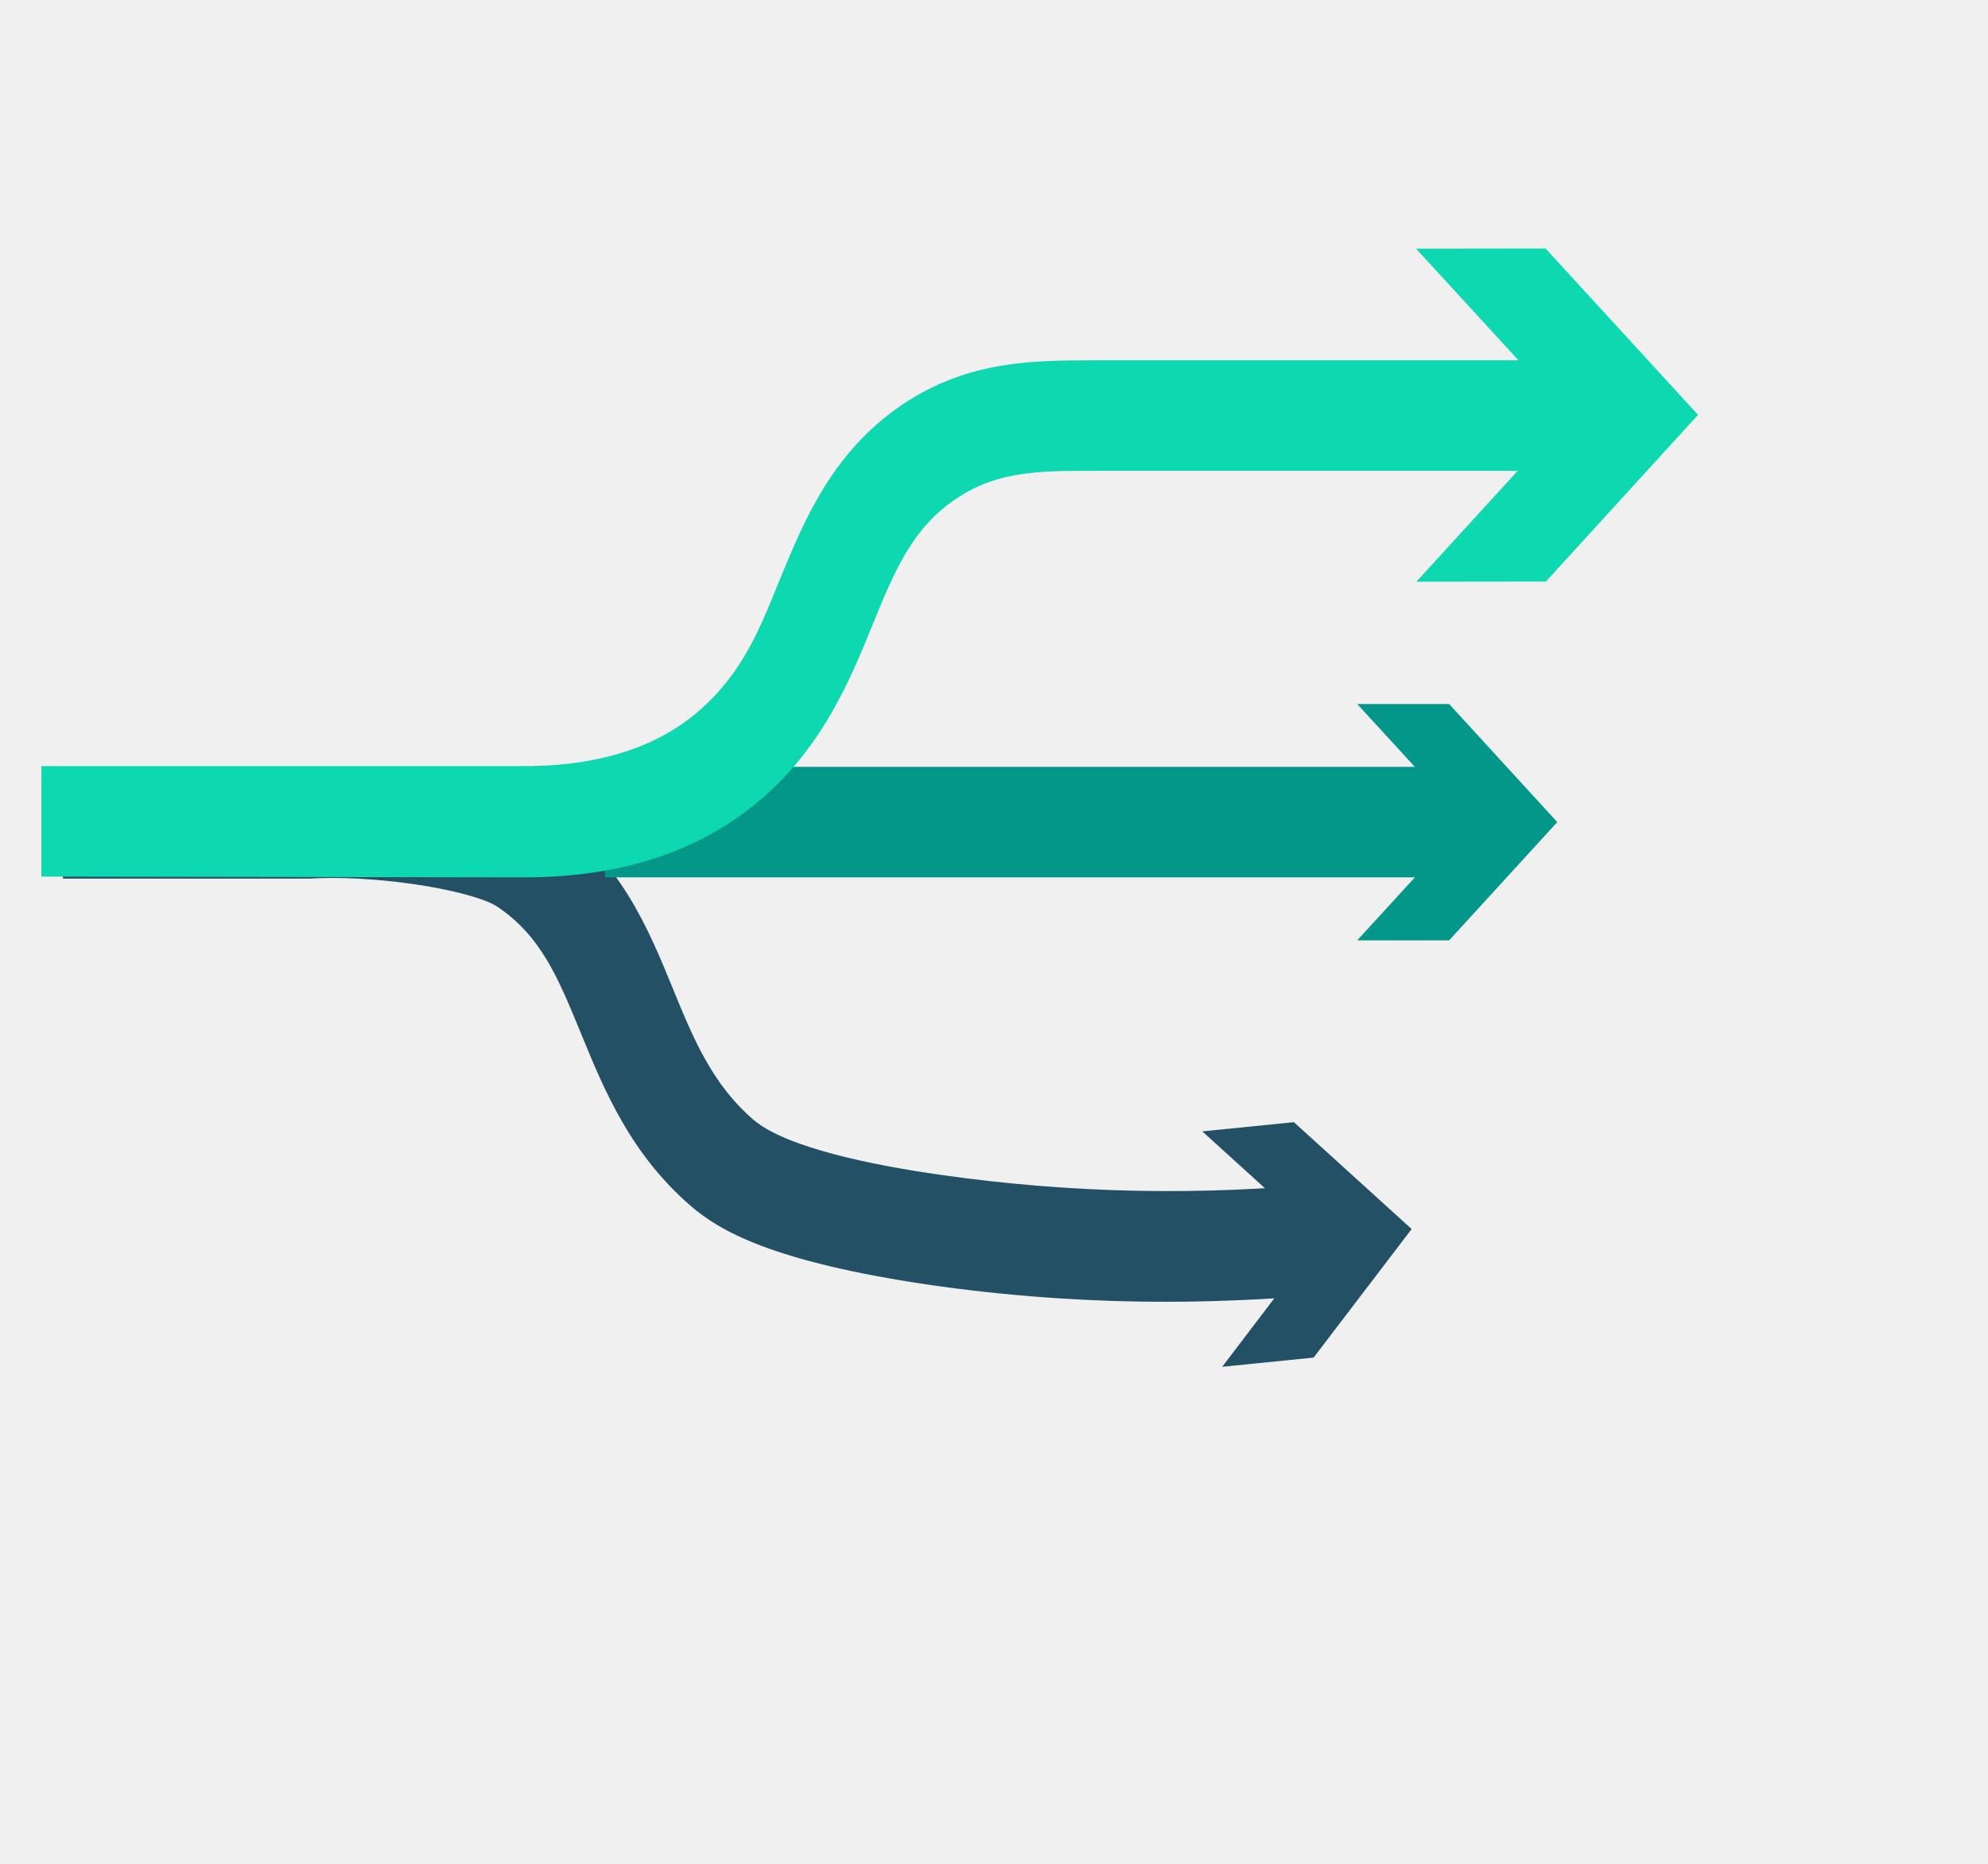
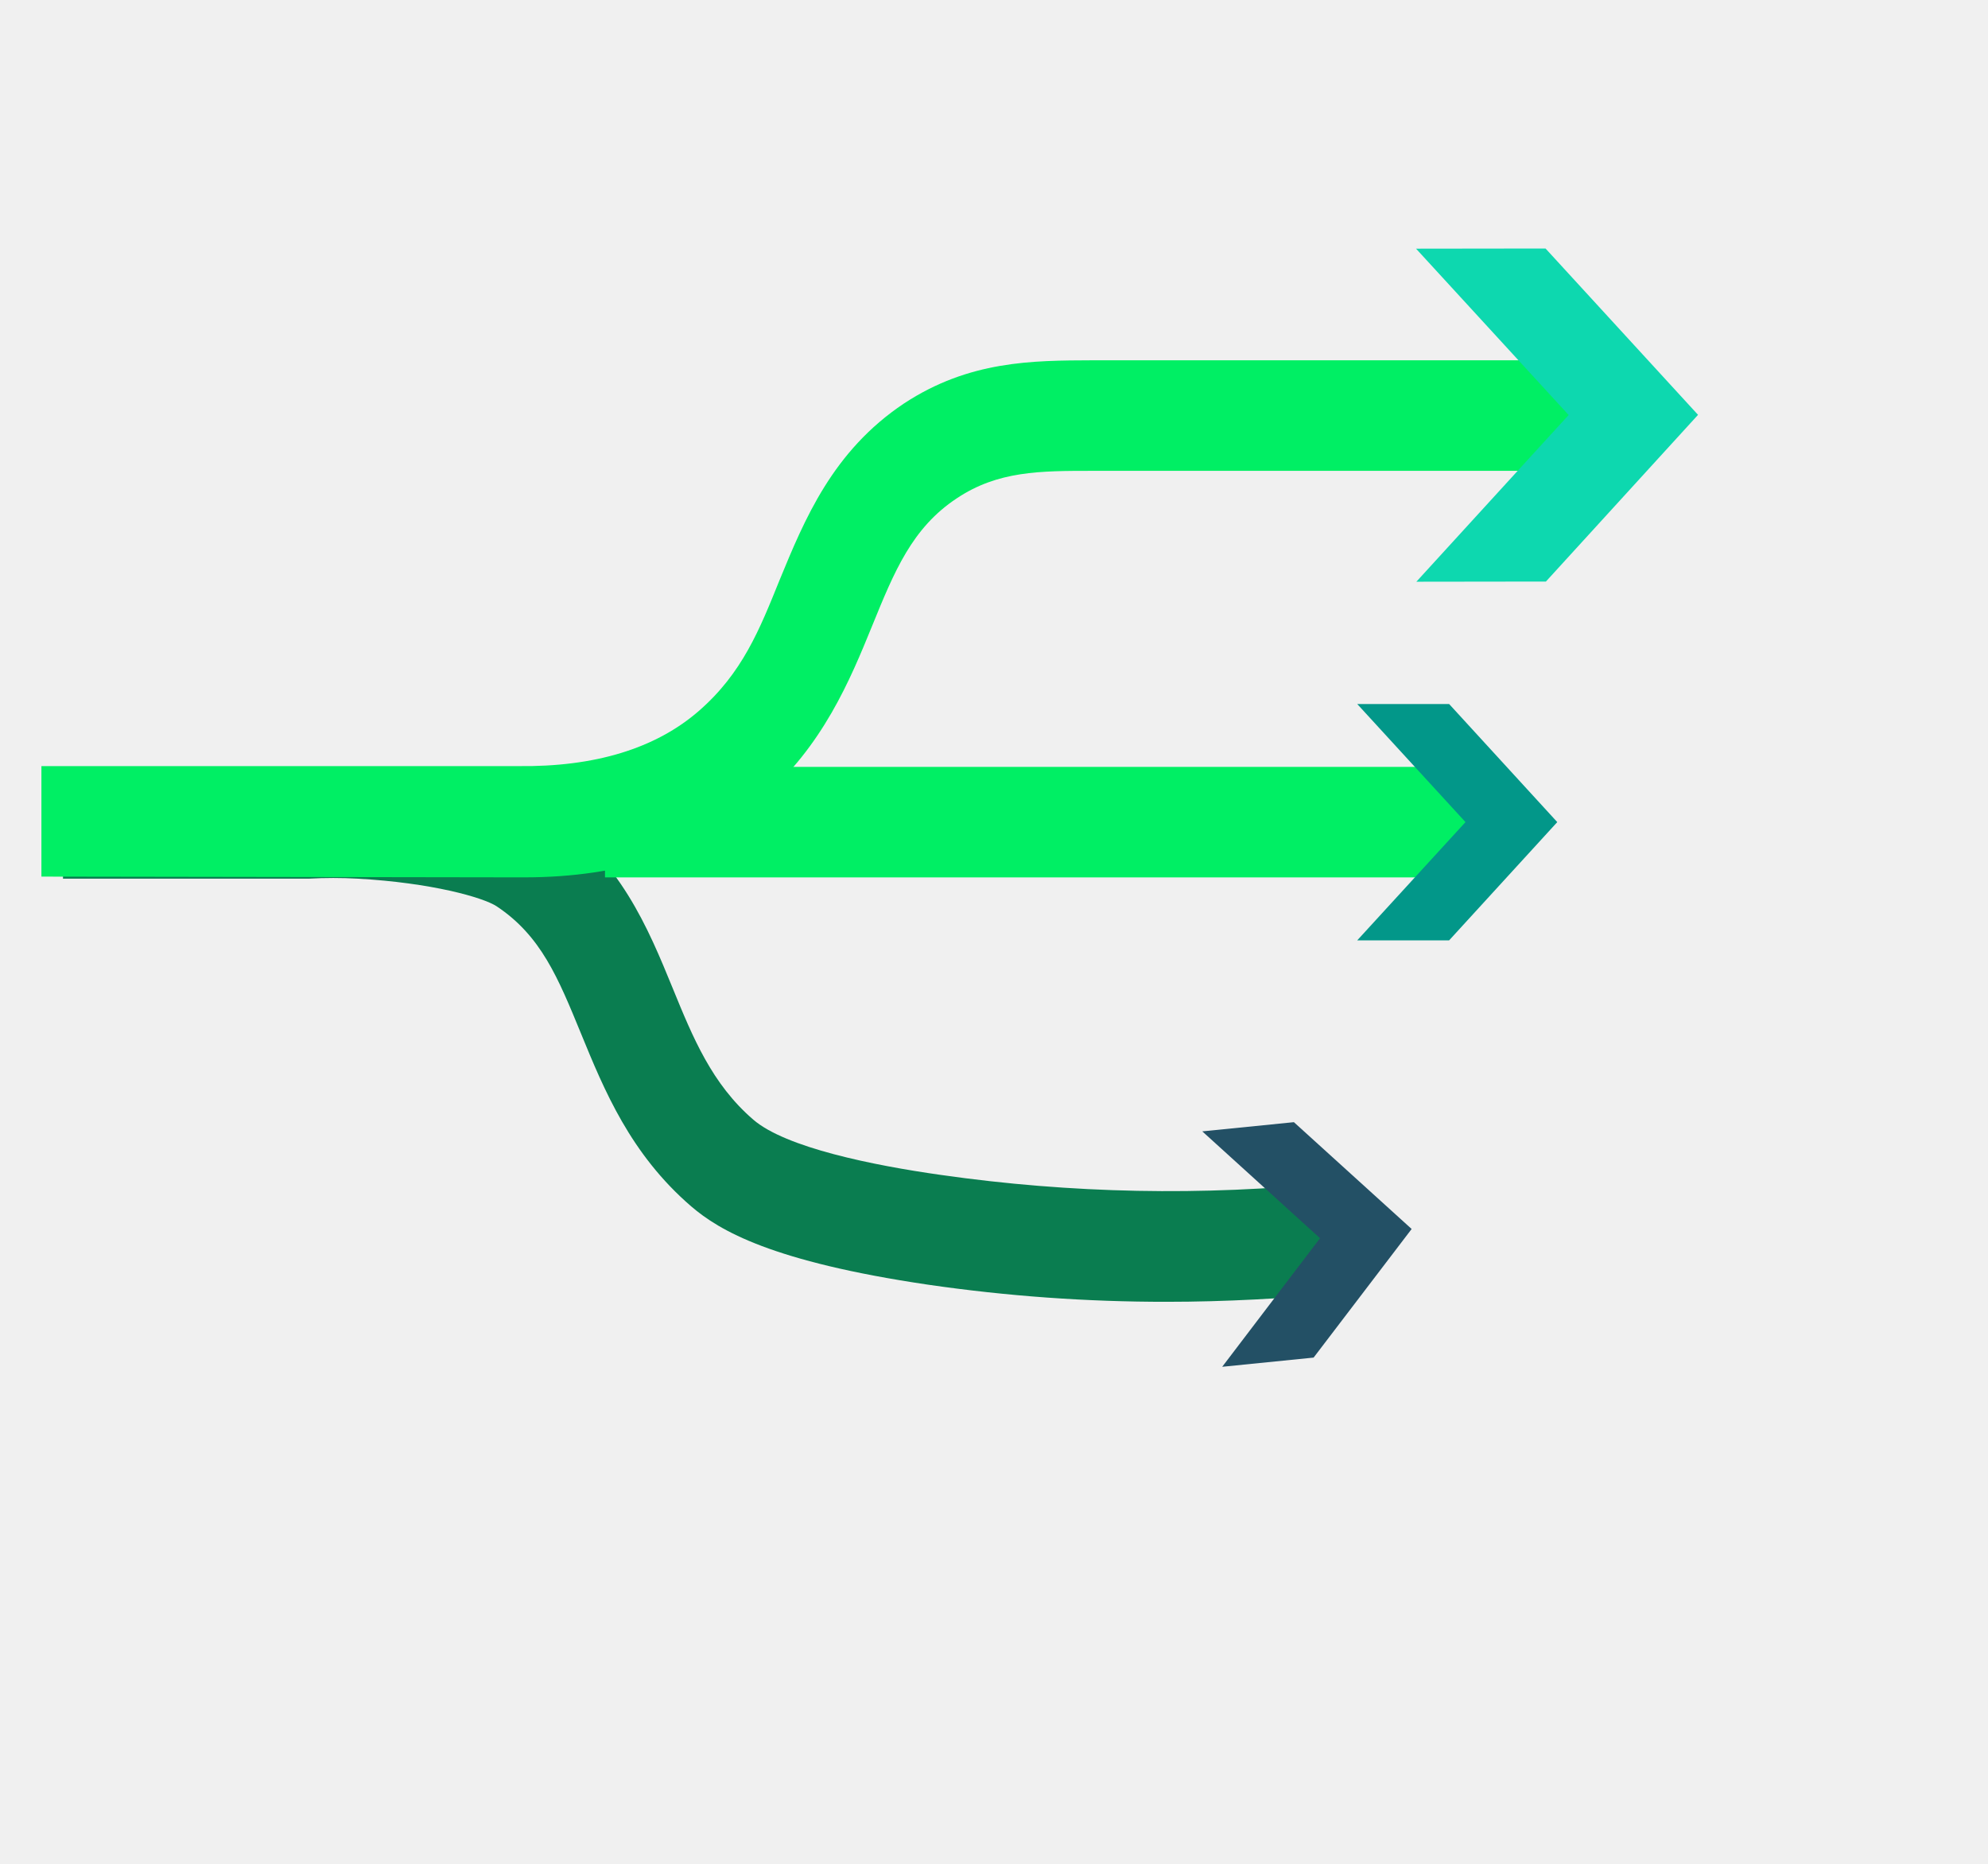
<svg xmlns="http://www.w3.org/2000/svg" width="48" height="45" viewBox="0 0 48 45" fill="none">
-   <g clip-path="url(#clip0_1045_633)">
-     <path d="M28.175 31.43C26.244 31.432 24.317 31.294 22.403 31.016C18.644 30.46 17.373 29.713 16.689 29.126C15.219 27.859 14.587 26.316 14.029 24.955C13.471 23.594 13.06 22.593 11.993 21.881C11.663 21.664 10.405 21.312 8.641 21.214C8.246 21.192 7.851 21.192 7.456 21.214H1.521V18.546H7.37C7.83 18.524 8.299 18.546 8.759 18.546C9.504 18.59 12.017 18.786 13.239 19.6C14.966 20.743 15.646 22.402 16.245 23.865C16.73 25.052 17.19 26.173 18.188 27.032C18.97 27.708 21.08 28.135 22.713 28.366C25.86 28.816 29.043 28.879 32.203 28.553L32.427 31.221C31.013 31.35 29.588 31.43 28.175 31.43Z" fill="#235065" />
-     <path d="M29.51 33L31.872 29.896L29.029 27.316L31.241 27.094L34.084 29.674L31.717 32.778L29.51 33Z" fill="#235065" />
-     <path d="M35.84 18.515H14.607V21.183H35.84V18.515Z" fill="#029789" />
+   <g clip-path="url(#clip0_3311_2725)">
+     <path d="M28.175 31.431C26.244 31.433 24.317 31.295 22.403 31.017C18.644 30.462 17.373 29.714 16.689 29.127C15.219 27.86 14.587 26.317 14.029 24.956C13.471 23.595 13.06 22.594 11.993 21.883C11.663 21.665 10.405 21.313 8.641 21.215C8.246 21.193 7.851 21.193 7.456 21.215H1.521V18.547H7.37C7.83 18.525 8.299 18.547 8.759 18.547C9.504 18.591 12.017 18.787 13.239 19.601C14.966 20.744 15.646 22.403 16.245 23.866C16.73 25.053 17.19 26.174 18.188 27.033C18.97 27.709 21.08 28.136 22.713 28.367C25.86 28.817 29.043 28.88 32.203 28.554L32.427 31.222C31.013 31.351 29.588 31.431 28.175 31.431Z" fill="#0A7D50" />
+     <path d="M29.51 33L31.872 29.896L29.029 27.316L31.241 27.094L34.084 29.673L31.717 32.778L29.51 33Z" fill="#235065" />
+     <path d="M35.84 18.516H14.607V21.184H35.84V18.516Z" fill="#00EF64" />
    <path d="M32.77 22.704L35.384 19.849L32.77 16.998H34.989L37.6 19.849L34.989 22.704H32.77Z" fill="#029789" />
-     <path d="M12.661 21.183H12.506L1 21.165V18.497H12.514C14.363 18.519 15.829 18.075 16.876 17.163C17.923 16.251 18.338 15.206 18.823 14.005C19.426 12.542 20.102 10.892 21.829 9.74C23.401 8.708 24.92 8.704 26.378 8.699H28.851C31.832 8.699 35.041 8.699 38.52 8.699V11.368C35.045 11.368 31.836 11.368 28.859 11.368H26.39C25.108 11.368 24.093 11.368 23.096 12.035C22.024 12.747 21.597 13.787 21.059 15.108C20.521 16.429 19.866 18.008 18.395 19.28C16.925 20.552 15.003 21.183 12.661 21.183Z" fill="#0DD8AF" />
+     <path d="M12.661 21.183H12.506L1 21.165V18.497H12.514C14.363 18.519 15.829 18.074 16.876 17.163C17.923 16.251 18.338 15.206 18.823 14.005C19.426 12.542 20.102 10.892 21.829 9.74C23.401 8.708 24.92 8.704 26.378 8.699H28.851C31.832 8.699 35.041 8.699 38.52 8.699V11.368C35.045 11.368 31.836 11.368 28.859 11.368H26.39C25.108 11.368 24.093 11.368 23.096 12.035C22.024 12.746 21.597 13.787 21.059 15.108C20.521 16.429 19.866 18.008 18.395 19.279C16.925 20.552 15.003 21.183 12.661 21.183Z" fill="#00EF64" />
    <path d="M34.19 6.004L37.875 10.02L34.198 14.045L37.326 14.041L40.999 10.016L37.317 6L34.19 6.004Z" fill="#0DD8AF" />
  </g>
  <defs>
-     <clipPath id="clip0_1045_633">
+     <clipPath id="clip0_3311_2725">
      <rect width="40" height="27" fill="white" transform="translate(1 6)" />
    </clipPath>
  </defs>
</svg>
